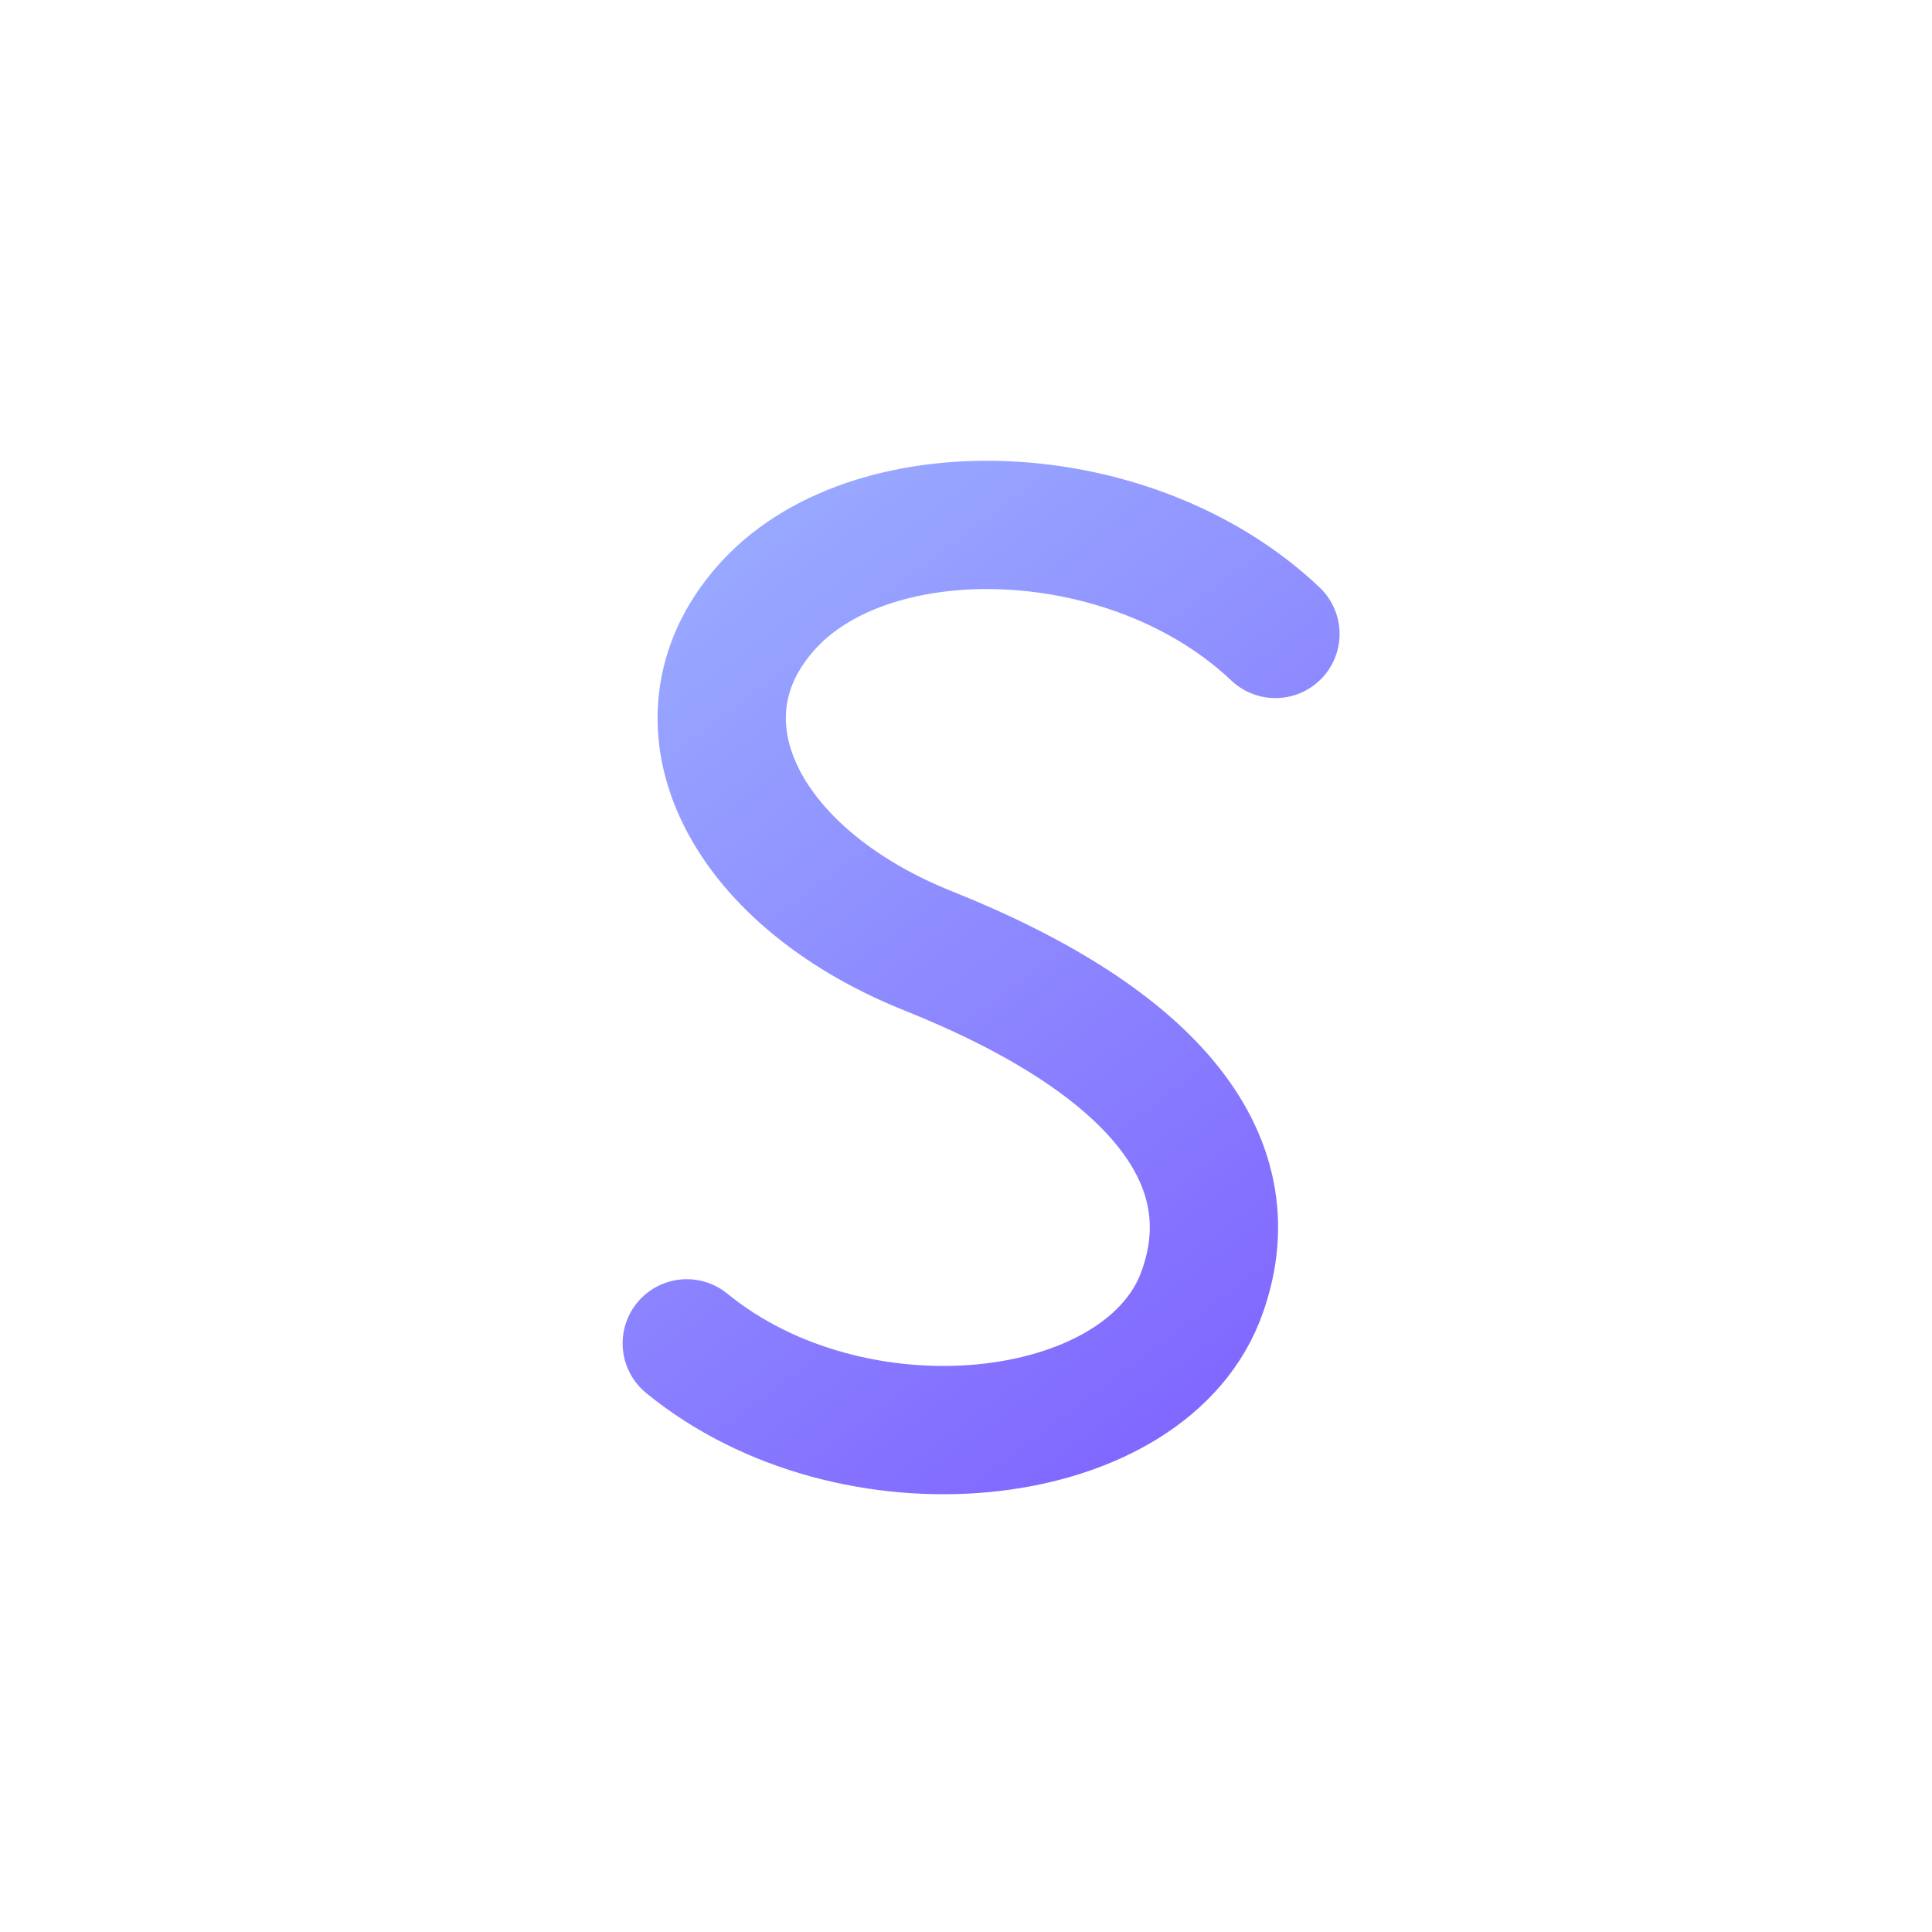
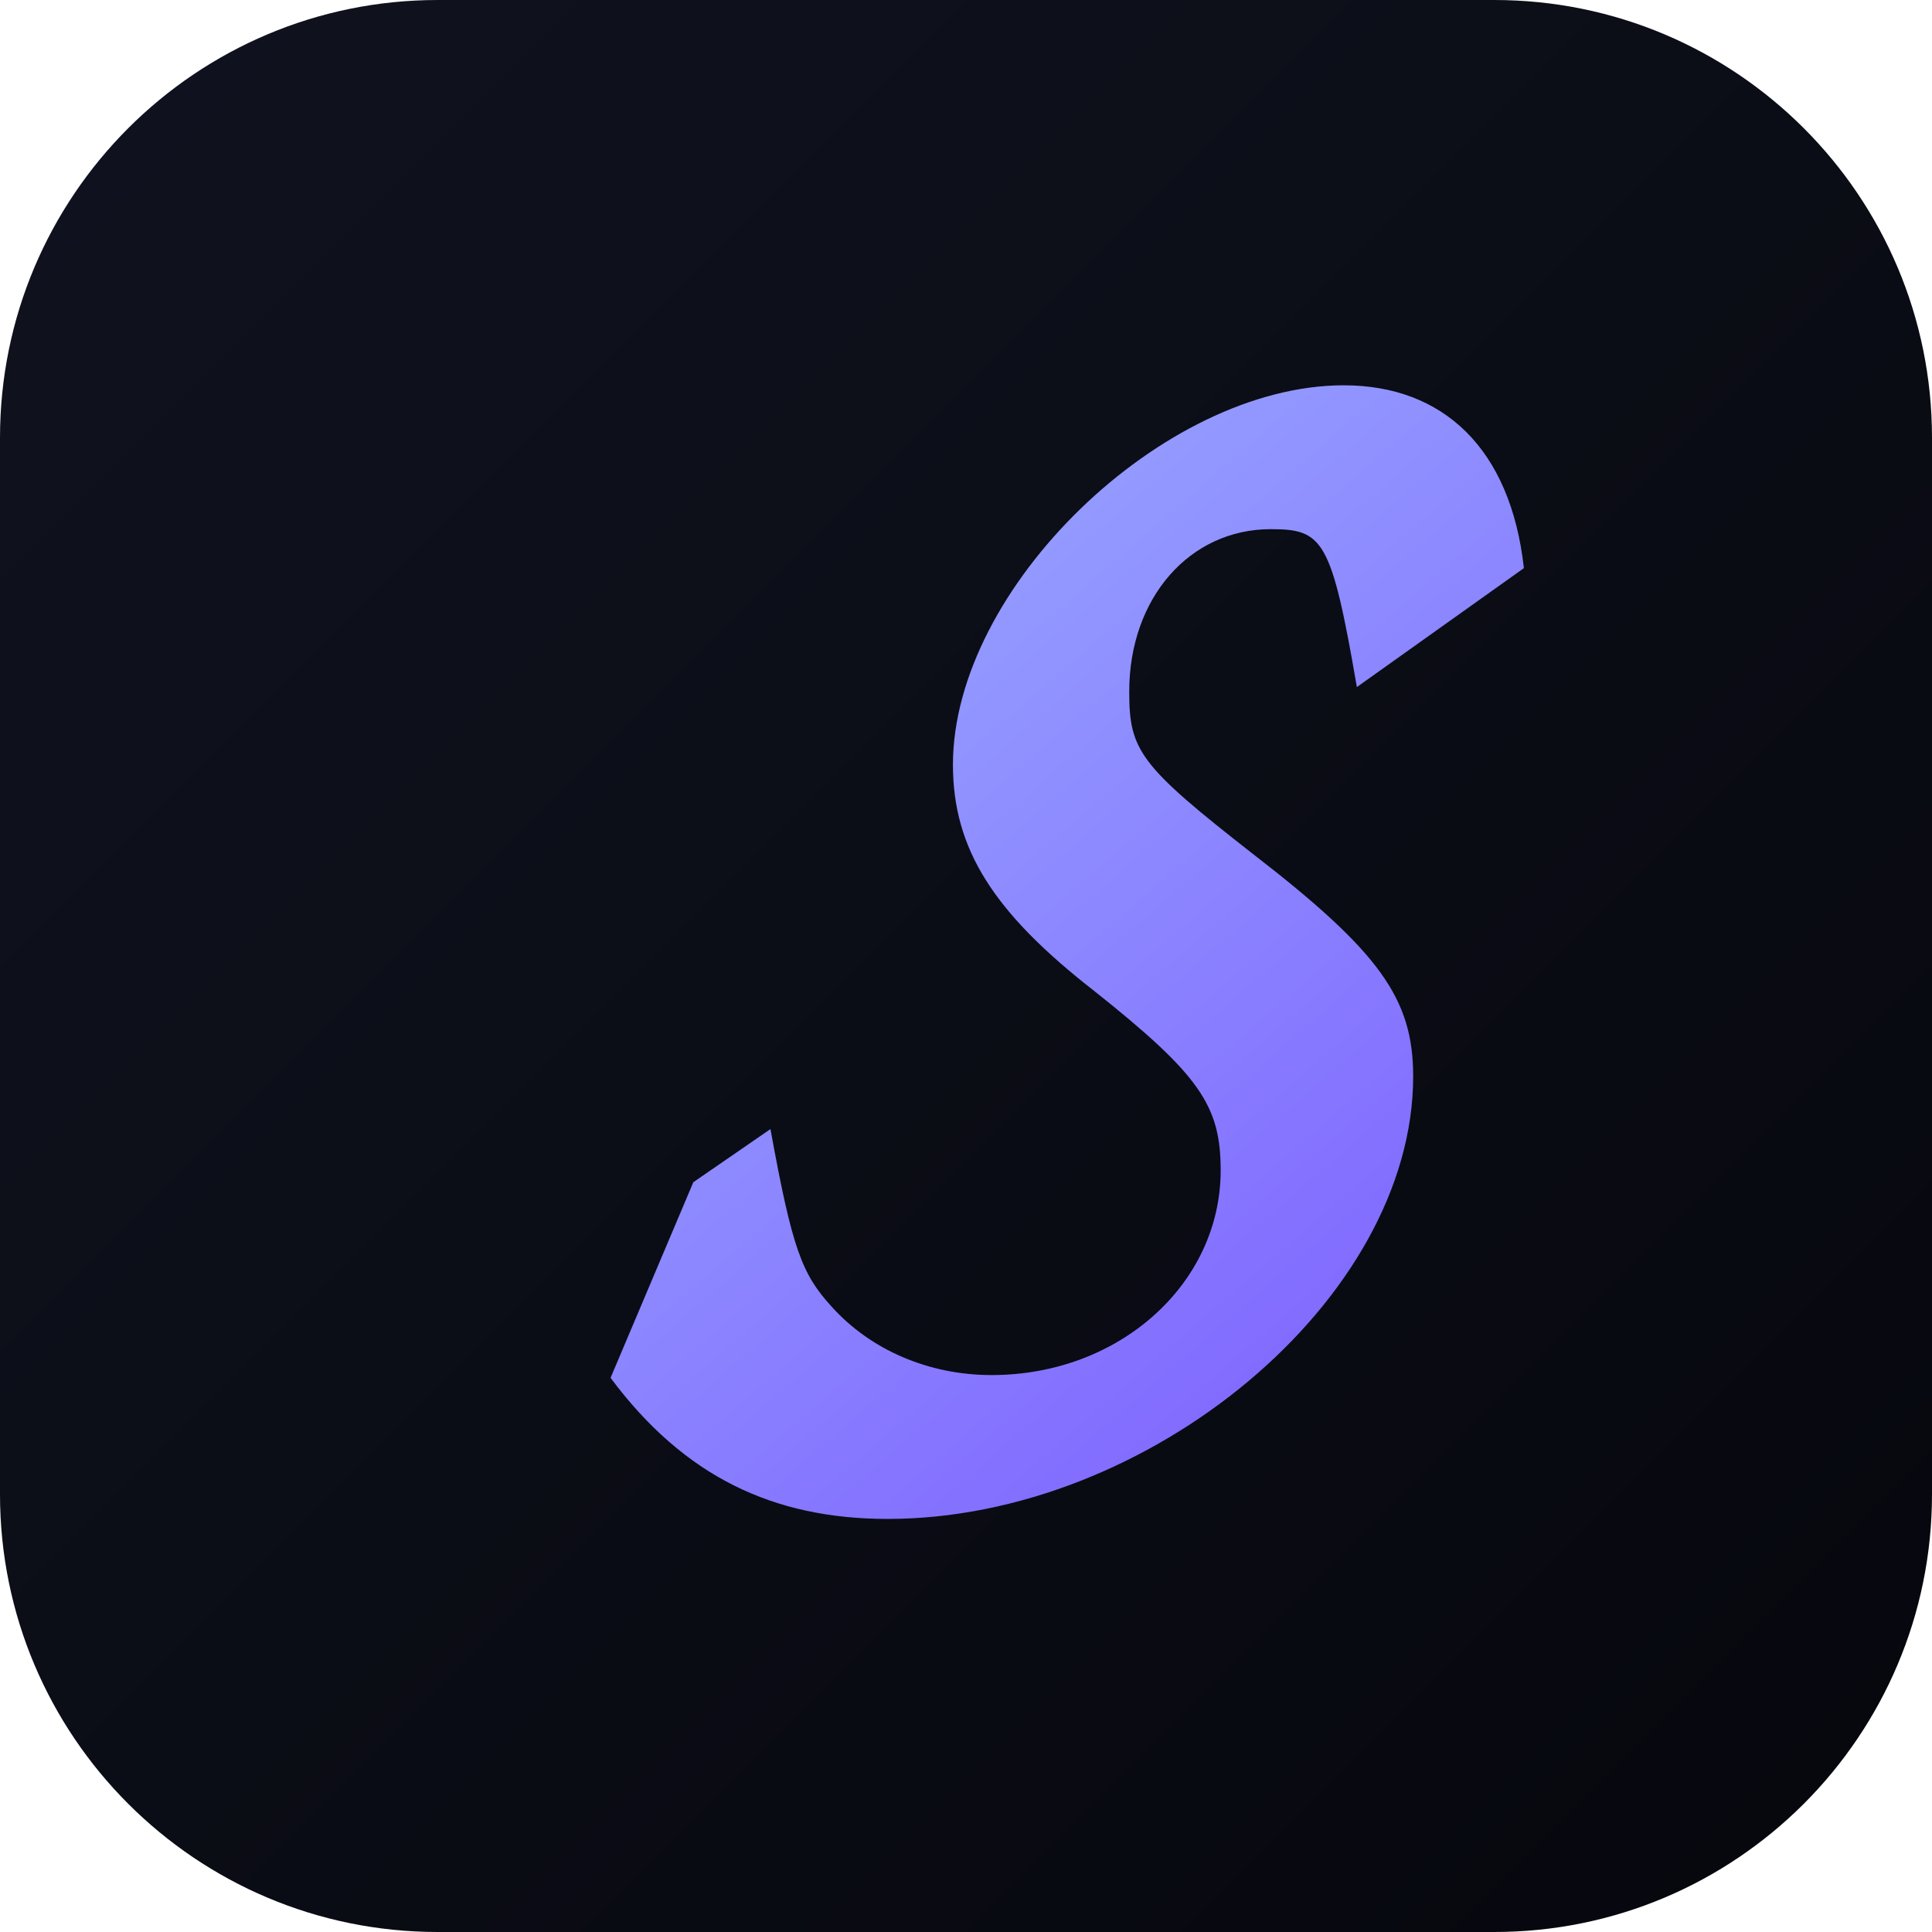
- <svg xmlns="http://www.w3.org/2000/svg" width="512" height="512" viewBox="0 0 512 512" fill="none">
+ <svg xmlns="http://www.w3.org/2000/svg" width="512" height="512" viewBox="0 0 512 512">
  <defs>
-     <linearGradient id="stroke" x1="150" y1="120" x2="360" y2="400" gradientUnits="userSpaceOnUse">
+     <linearGradient id="tile" x1="0" y1="0" x2="512" y2="512" gradientUnits="userSpaceOnUse">
+       <stop offset="0" stop-color="#10131f" />
+       <stop offset="1" stop-color="#06070d" />
+     </linearGradient>
+     <linearGradient id="stroke" x1="130" y1="110" x2="390" y2="410" gradientUnits="userSpaceOnUse">
      <stop offset="0" stop-color="#9db4ff" />
      <stop offset="1" stop-color="#7c5cff" />
    </linearGradient>
  </defs>
-   <path d="M338 168            C300 132 232 130 204 160            C176 190 196 232 246 252            C306 276 332 308 318 344            C302 384 226 392 182 356" fill="none" stroke="url(#stroke)" stroke-width="34" stroke-linecap="round" stroke-linejoin="round" />
+   <rect x="0" y="0" width="512" height="512" rx="116" fill="url(#tile)" />
+   <text x="262" y="372" text-anchor="middle" font-family="'Dancing Script', cursive" font-weight="700" font-size="430" fill="url(#stroke)">S</text>
</svg>
